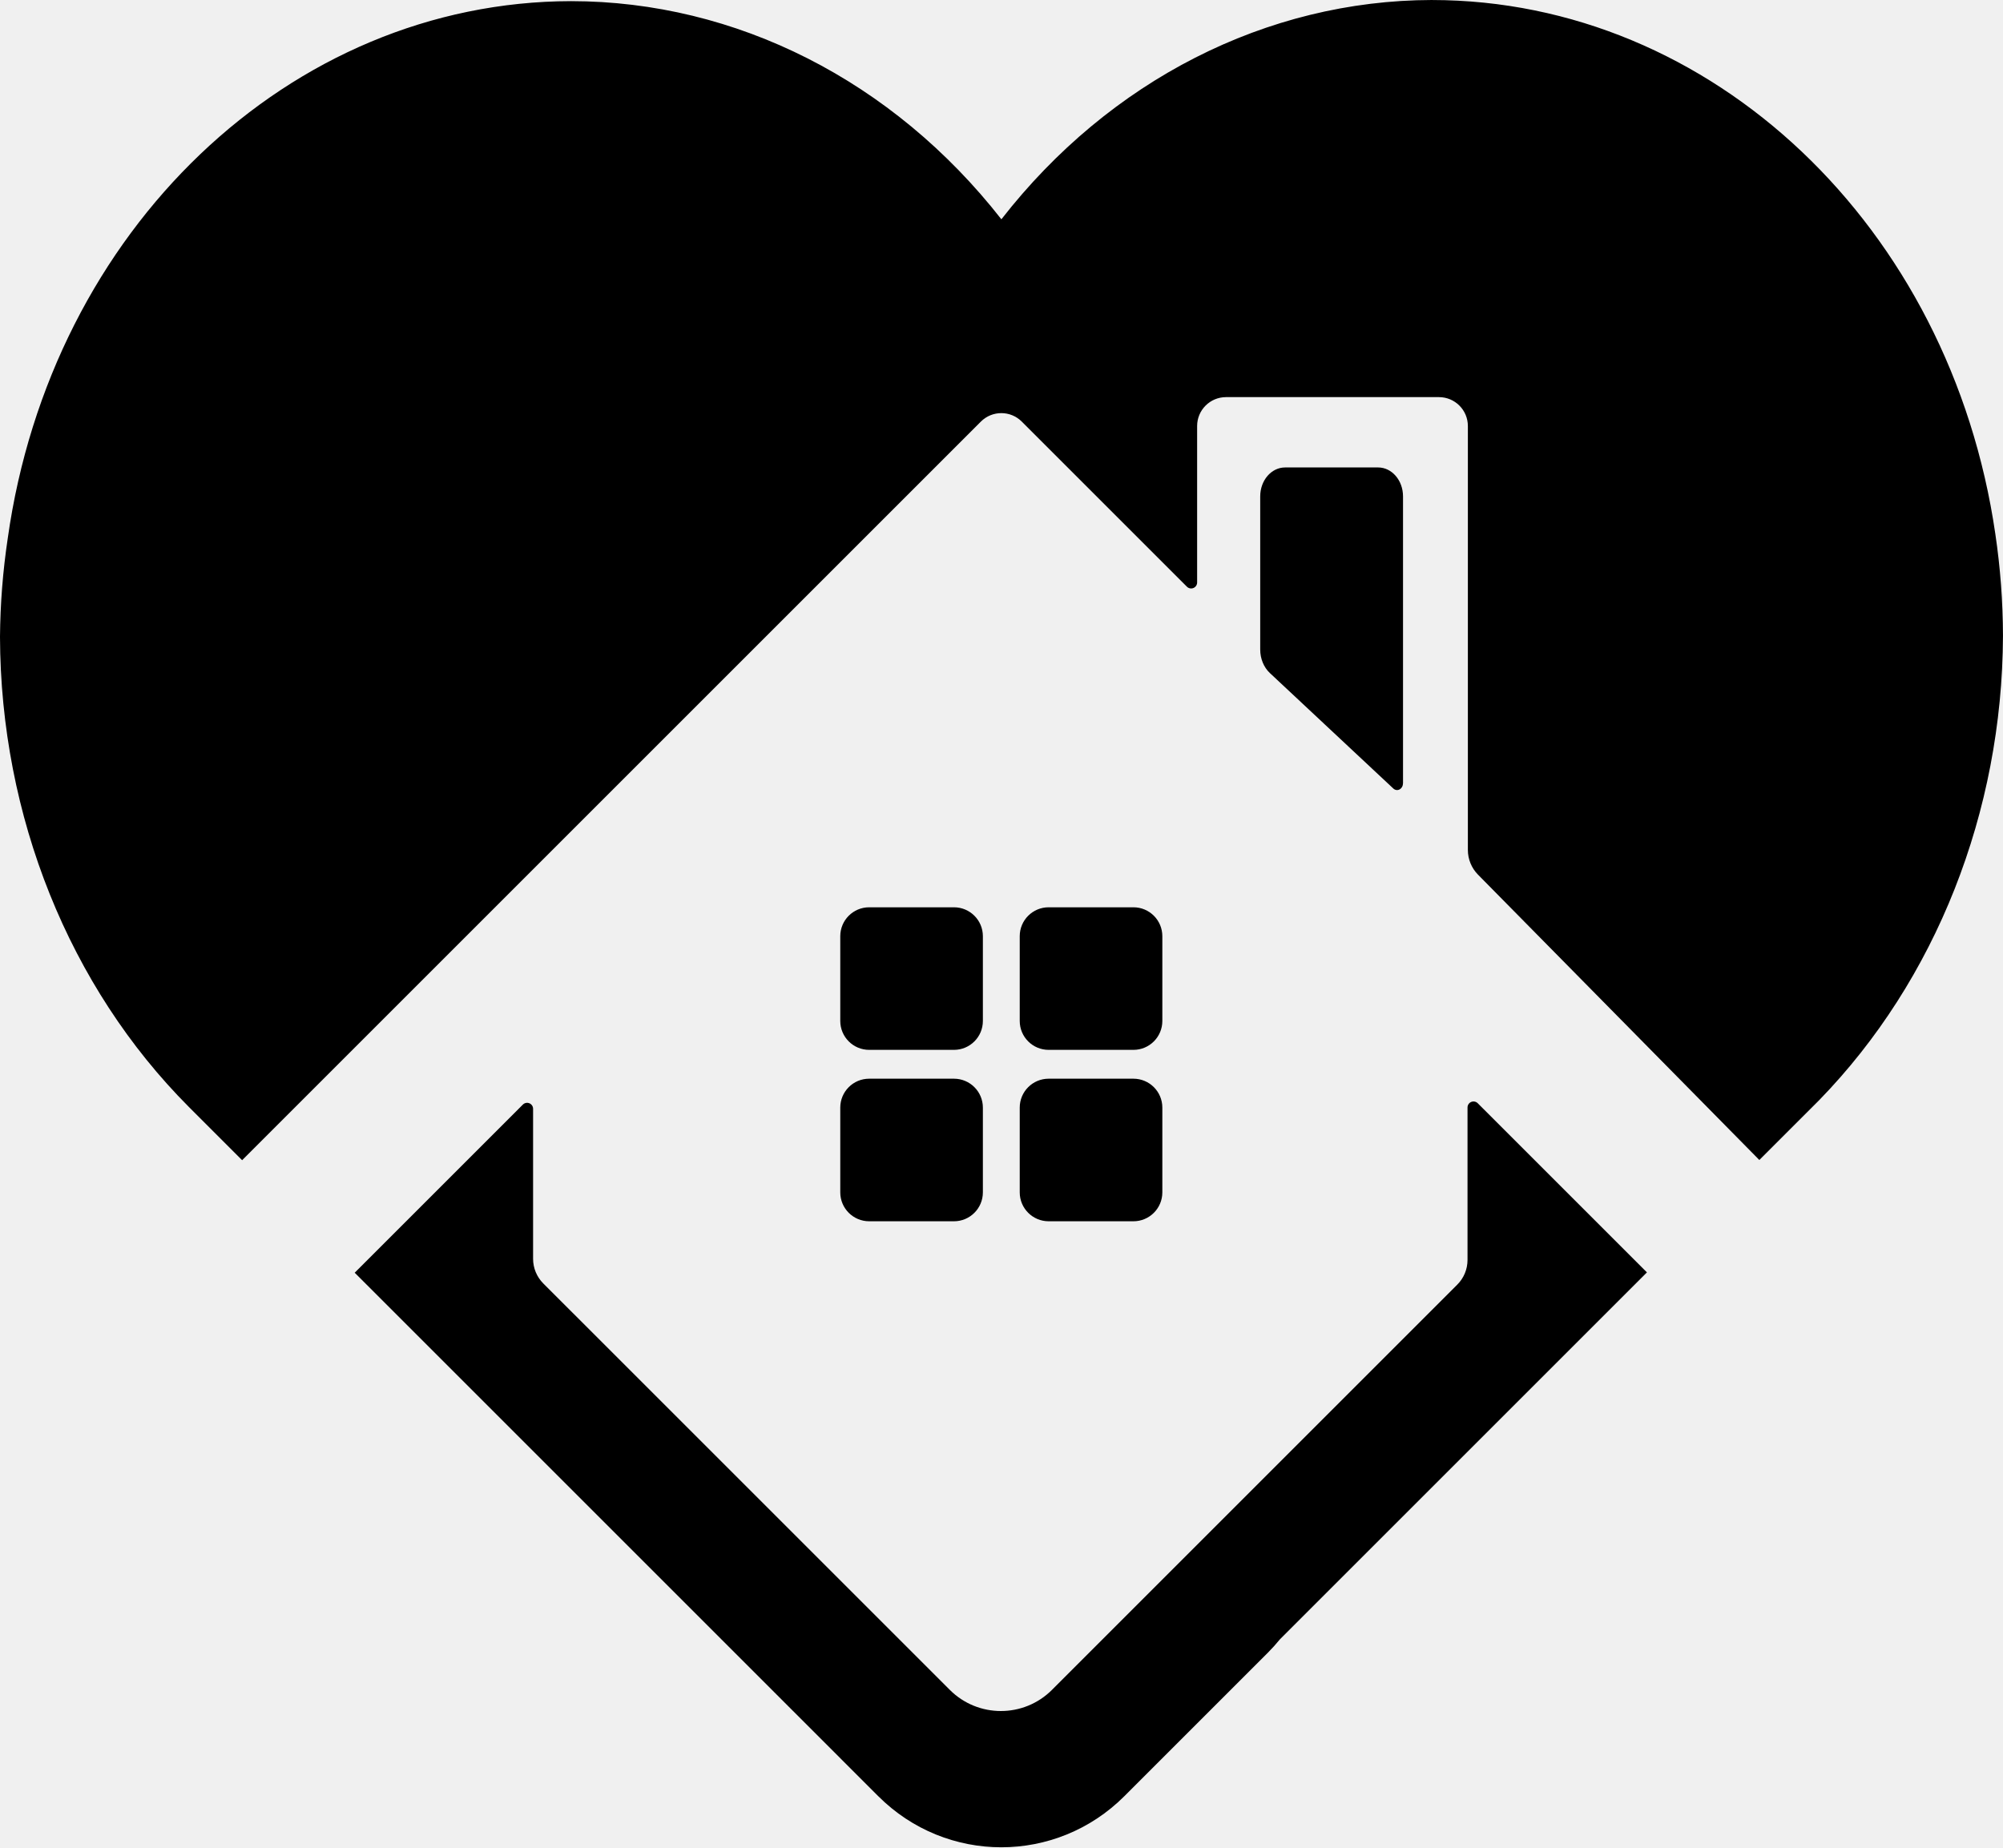
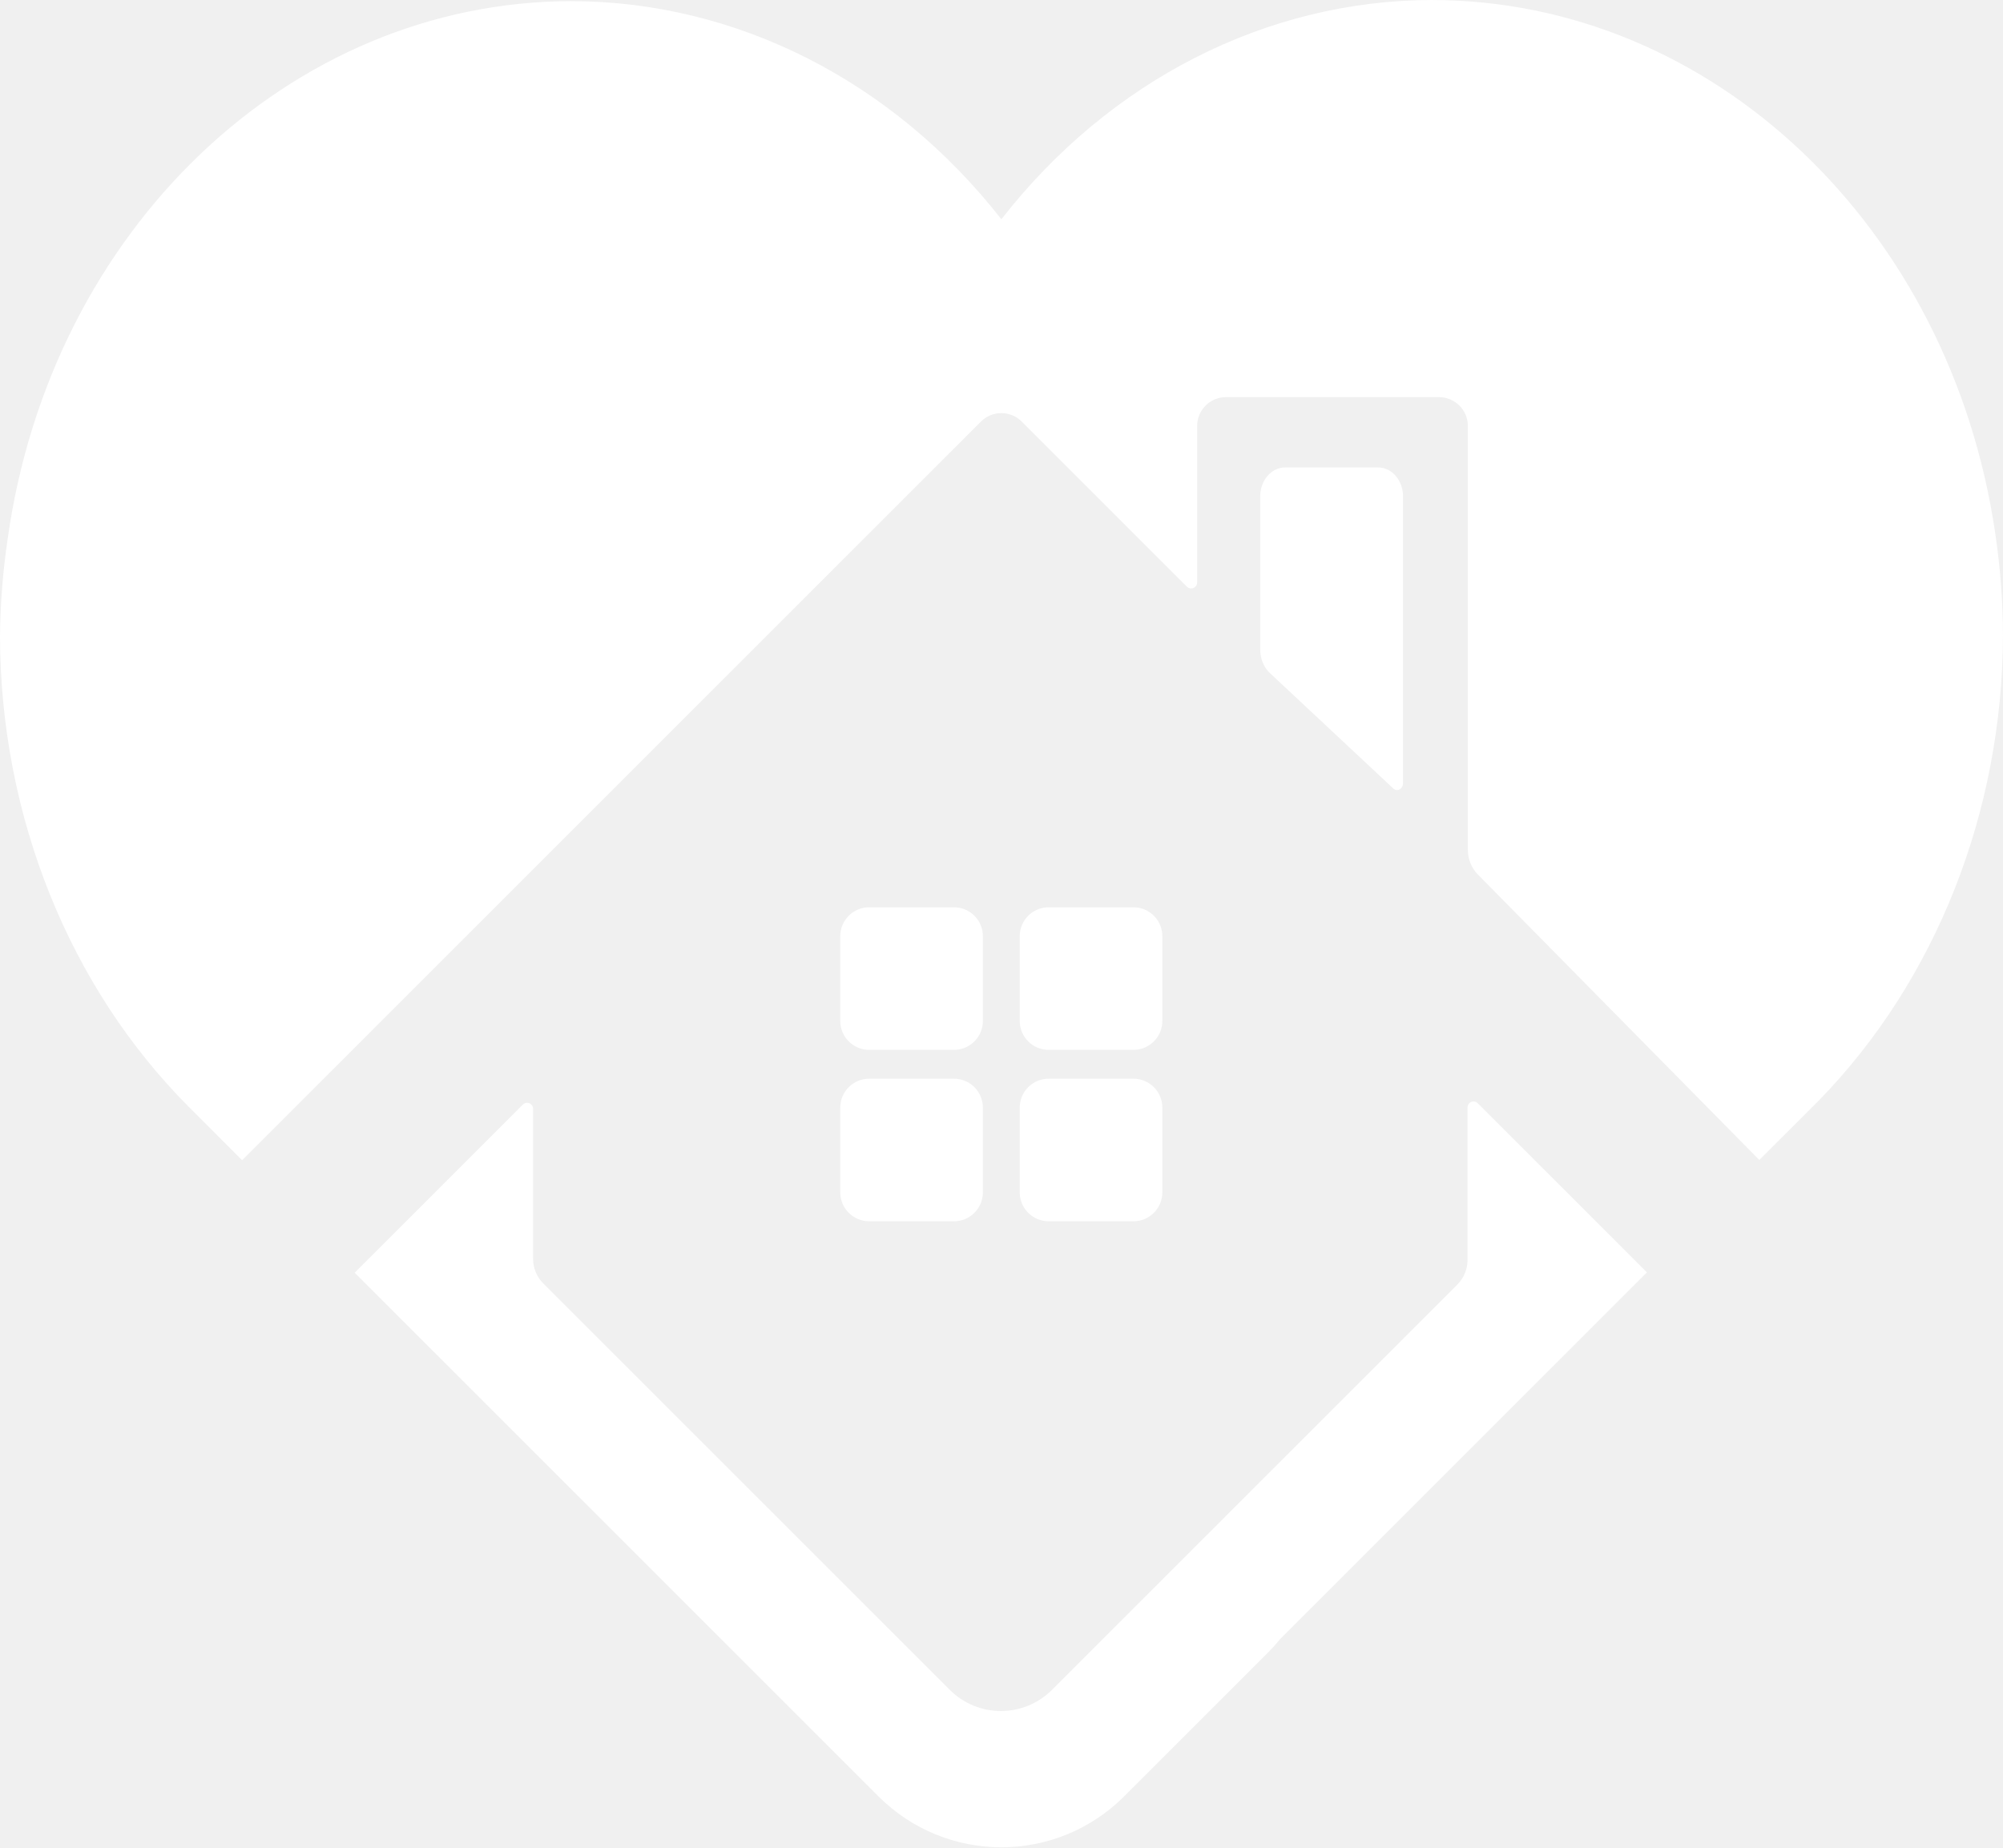
<svg xmlns="http://www.w3.org/2000/svg" width="46.838mm" height="43.206mm" viewBox="0 0 46.838 43.206" version="1.1" id="svg1" xml:space="preserve">
  <defs id="defs1" />
  <g id="layer1" transform="translate(-222.0428,-298.6174)">
-     <g id="g2-2-0" transform="matrix(0.3379236,0,0,0.3379236,213.3507,276.8345)" style="fill:#000000;fill-opacity:1">
-       <path style="fill:#000000;fill-opacity:1;stroke:none;stroke-width:0.132;stroke-linecap:round" d="m 127.273,141.113 v 10.552 a 2.414,2.414 112.5 0 1 -0.707,1.707 l -28.048,28.049 a 5,5 180 0 1 -7.071,3e-5 L 63.318,153.293 a 2.414,2.414 67.5 0 1 -0.707,-1.707 V 141.205 a 0.414,0.414 22.5 0 0 -0.707,-0.293 l -11.637,11.637 36.228,36.229 c 4.718,4.718 12.315,4.718 17.033,0 l 9.918,-9.918 c 0.3,-0.3 0.579,-0.611 0.841,-0.933 l 25.401,-25.401 -11.708,-11.707 a 0.414,0.414 157.499 0 0 -0.707,0.293 z" id="path196-0-3" />
-       <path style="fill:#000000;fill-opacity:1;stroke:none;stroke-width:0.132;stroke-linecap:round" d="M 124.808,64.461 C 113.373,64.484 102.508,70.02 95.017,79.639 87.518,70.054 76.661,64.548 65.243,64.54 45.797,64.573 29.262,80.349 26.256,101.736 c -0.336,2.248 -0.515,4.522 -0.534,6.801 0.039,12.412 4.785,24.229 13.068,32.537 l 1.587,1.587 2.1,2.101 51.122,-51.122 a 2,2 3.4106538e-6 0 1 2.828,0 l 11.428,11.428 a 0.414,0.414 157.5 0 0 0.707,-0.293 V 93.947 a 2,2 135 0 1 2,-2 h 14.735 a 2,2 45 0 1 2,2 V 123.287 a 2.439,2.439 67.705 0 0 0.702,1.712 l 19.467,19.748 2.022,-2.022 2.126,-2.126 c 8.061,-8.285 12.666,-19.927 12.712,-32.14 -0.006,-2.359 -0.183,-4.714 -0.529,-7.041 -3.101,-21.295 -19.614,-36.945 -38.992,-36.956 z" id="path194-9-8" />
-       <path id="rect194-5-4" style="fill:#000000;fill-opacity:1;stroke:none;stroke-width:0.143;stroke-linecap:round" d="m 113.951,97.623 h 7.482 a 2,2 45 0 1 2,2 v 19.85 a 0.479,0.479 154.421 0 1 -0.779,0.373 L 112.73,111.855 a 2.089,2.089 64.421 0 1 -0.779,-1.627 V 99.623 a 2,2 135 0 1 2,-2 z" transform="matrix(0.8606546,0,0,0.9999896,16.5765,-0.8074799)" />
-       <g id="g196-6-2" transform="translate(-0.9595203,-1.64707)" style="fill:#000000;fill-opacity:1;stroke:none;stroke-opacity:1">
-         <path id="rect195-82-7" style="fill:#000000;fill-opacity:1;stroke:none;stroke-width:0.132;stroke-linecap:round;stroke-opacity:1" d="m 84.956,127.746 5.868,0 a 2,2 45 0 1 2,2 v 5.868 a 2,2 135 0 1 -2,2 h -5.868 a 2,2 45 0 1 -2,-2 v -5.868 a 2,2 135 0 1 2,-2 z" transform="translate(1.87139,1.157819)" />
-         <path id="rect195-1-8-8" style="fill:#000000;fill-opacity:1;stroke:none;stroke-width:0.132;stroke-linecap:round;stroke-opacity:1" d="m 84.956,127.746 5.868,0 a 2,2 45 0 1 2,2 v 5.868 a 2,2 135 0 1 -2,2 h -5.868 a 2,2 45 0 1 -2,-2 v -5.868 a 2,2 135 0 1 2,-2 z" transform="translate(14.29007,1.157819)" />
-         <path id="rect195-5-7-5" style="fill:#000000;fill-opacity:1;stroke:none;stroke-width:0.132;stroke-linecap:round;stroke-opacity:1" d="m 84.956,127.746 5.868,0 a 2,2 45 0 1 2,2 v 5.868 a 2,2 135 0 1 -2,2 h -5.868 a 2,2 45 0 1 -2,-2 v -5.868 a 2,2 135 0 1 2,-2 z" transform="translate(14.29007,13.02144)" />
-         <path id="rect195-8-2-5" style="fill:#000000;fill-opacity:1;stroke:none;stroke-width:0.132;stroke-linecap:round;stroke-opacity:1" d="m 84.956,127.746 5.868,0 a 2,2 45 0 1 2,2 v 5.868 a 2,2 135 0 1 -2,2 h -5.868 a 2,2 45 0 1 -2,-2 v -5.868 a 2,2 135 0 1 2,-2 z" transform="translate(1.87139,13.02144)" />
+     <g id="g2-2-0" transform="matrix(0.3379236,0,0,0.3379236,213.3507,276.8345)" style="fill:#fff;fill-opacity:1">
+       <path style="fill:#fff;fill-opacity:1;stroke:none;stroke-width:0.132;stroke-linecap:round" d="m 127.273,141.113 v 10.552 a 2.414,2.414 112.5 0 1 -0.707,1.707 l -28.048,28.049 a 5,5 180 0 1 -7.071,3e-5 L 63.318,153.293 a 2.414,2.414 67.5 0 1 -0.707,-1.707 V 141.205 a 0.414,0.414 22.5 0 0 -0.707,-0.293 l -11.637,11.637 36.228,36.229 c 4.718,4.718 12.315,4.718 17.033,0 l 9.918,-9.918 c 0.3,-0.3 0.579,-0.611 0.841,-0.933 l 25.401,-25.401 -11.708,-11.707 a 0.414,0.414 157.499 0 0 -0.707,0.293 z" id="path196-0-3" />
+       <path style="fill:#fff;fill-opacity:1;stroke:none;stroke-width:0.132;stroke-linecap:round" d="M 124.808,64.461 C 113.373,64.484 102.508,70.02 95.017,79.639 87.518,70.054 76.661,64.548 65.243,64.54 45.797,64.573 29.262,80.349 26.256,101.736 c -0.336,2.248 -0.515,4.522 -0.534,6.801 0.039,12.412 4.785,24.229 13.068,32.537 l 1.587,1.587 2.1,2.101 51.122,-51.122 a 2,2 3.4106538e-6 0 1 2.828,0 l 11.428,11.428 a 0.414,0.414 157.5 0 0 0.707,-0.293 V 93.947 a 2,2 135 0 1 2,-2 h 14.735 a 2,2 45 0 1 2,2 V 123.287 a 2.439,2.439 67.705 0 0 0.702,1.712 l 19.467,19.748 2.022,-2.022 2.126,-2.126 c 8.061,-8.285 12.666,-19.927 12.712,-32.14 -0.006,-2.359 -0.183,-4.714 -0.529,-7.041 -3.101,-21.295 -19.614,-36.945 -38.992,-36.956 z" id="path194-9-8" />
+       <path id="rect194-5-4" style="fill:#fff;fill-opacity:1;stroke:none;stroke-width:0.143;stroke-linecap:round" d="m 113.951,97.623 h 7.482 a 2,2 45 0 1 2,2 v 19.85 a 0.479,0.479 154.421 0 1 -0.779,0.373 L 112.73,111.855 a 2.089,2.089 64.421 0 1 -0.779,-1.627 V 99.623 a 2,2 135 0 1 2,-2 z" transform="matrix(0.8606546,0,0,0.9999896,16.5765,-0.8074799)" />
+       <g id="g196-6-2" transform="translate(-0.9595203,-1.64707)" style="fill:#fff;fill-opacity:1;stroke:none;stroke-opacity:1">
+         <path id="rect195-82-7" style="fill:#fff;fill-opacity:1;stroke:none;stroke-width:0.132;stroke-linecap:round;stroke-opacity:1" d="m 84.956,127.746 5.868,0 a 2,2 45 0 1 2,2 v 5.868 a 2,2 135 0 1 -2,2 h -5.868 a 2,2 45 0 1 -2,-2 v -5.868 a 2,2 135 0 1 2,-2 z" transform="translate(1.87139,1.157819)" />
+         <path id="rect195-1-8-8" style="fill:#fff;fill-opacity:1;stroke:none;stroke-width:0.132;stroke-linecap:round;stroke-opacity:1" d="m 84.956,127.746 5.868,0 a 2,2 45 0 1 2,2 v 5.868 a 2,2 135 0 1 -2,2 h -5.868 a 2,2 45 0 1 -2,-2 v -5.868 a 2,2 135 0 1 2,-2 z" transform="translate(14.29007,1.157819)" />
+         <path id="rect195-5-7-5" style="fill:#fff;fill-opacity:1;stroke:none;stroke-width:0.132;stroke-linecap:round;stroke-opacity:1" d="m 84.956,127.746 5.868,0 a 2,2 45 0 1 2,2 v 5.868 a 2,2 135 0 1 -2,2 h -5.868 a 2,2 45 0 1 -2,-2 v -5.868 a 2,2 135 0 1 2,-2 z" transform="translate(14.29007,13.02144)" />
+         <path id="rect195-8-2-5" style="fill:#fff;fill-opacity:1;stroke:none;stroke-width:0.132;stroke-linecap:round;stroke-opacity:1" d="m 84.956,127.746 5.868,0 a 2,2 45 0 1 2,2 v 5.868 a 2,2 135 0 1 -2,2 h -5.868 a 2,2 45 0 1 -2,-2 v -5.868 a 2,2 135 0 1 2,-2 z" transform="translate(1.87139,13.02144)" />
      </g>
    </g>
  </g>
</svg>
